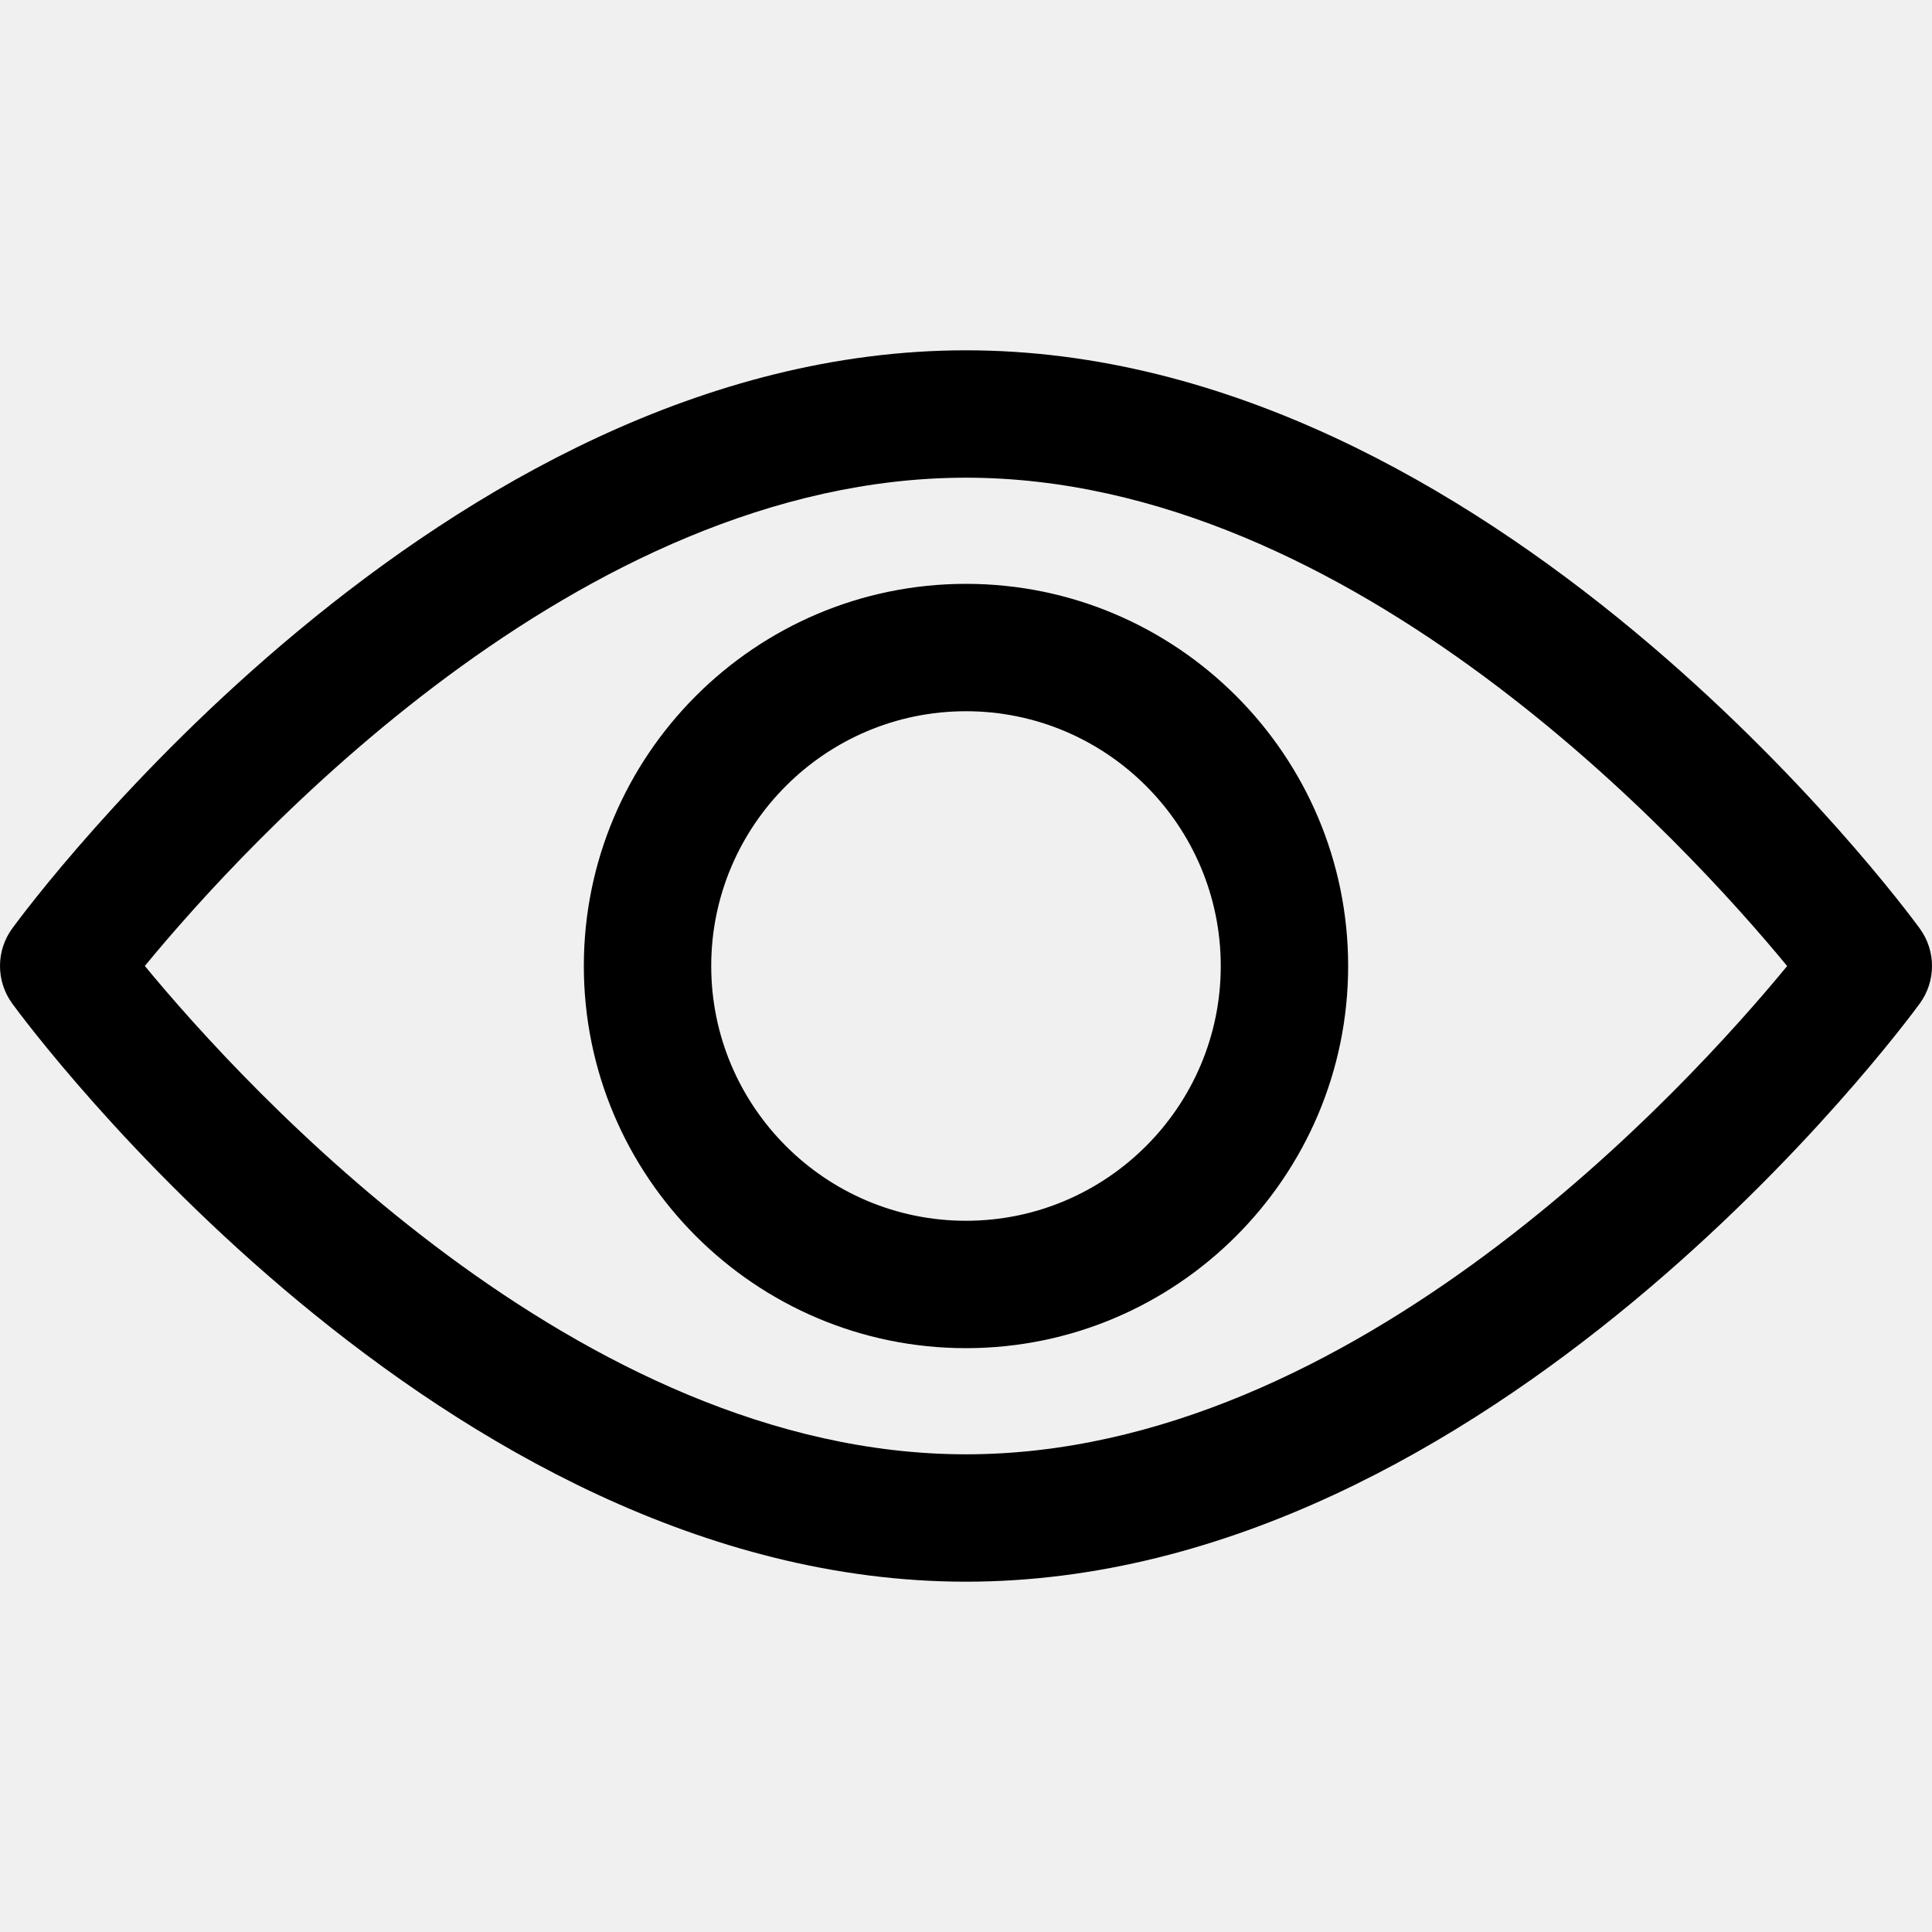
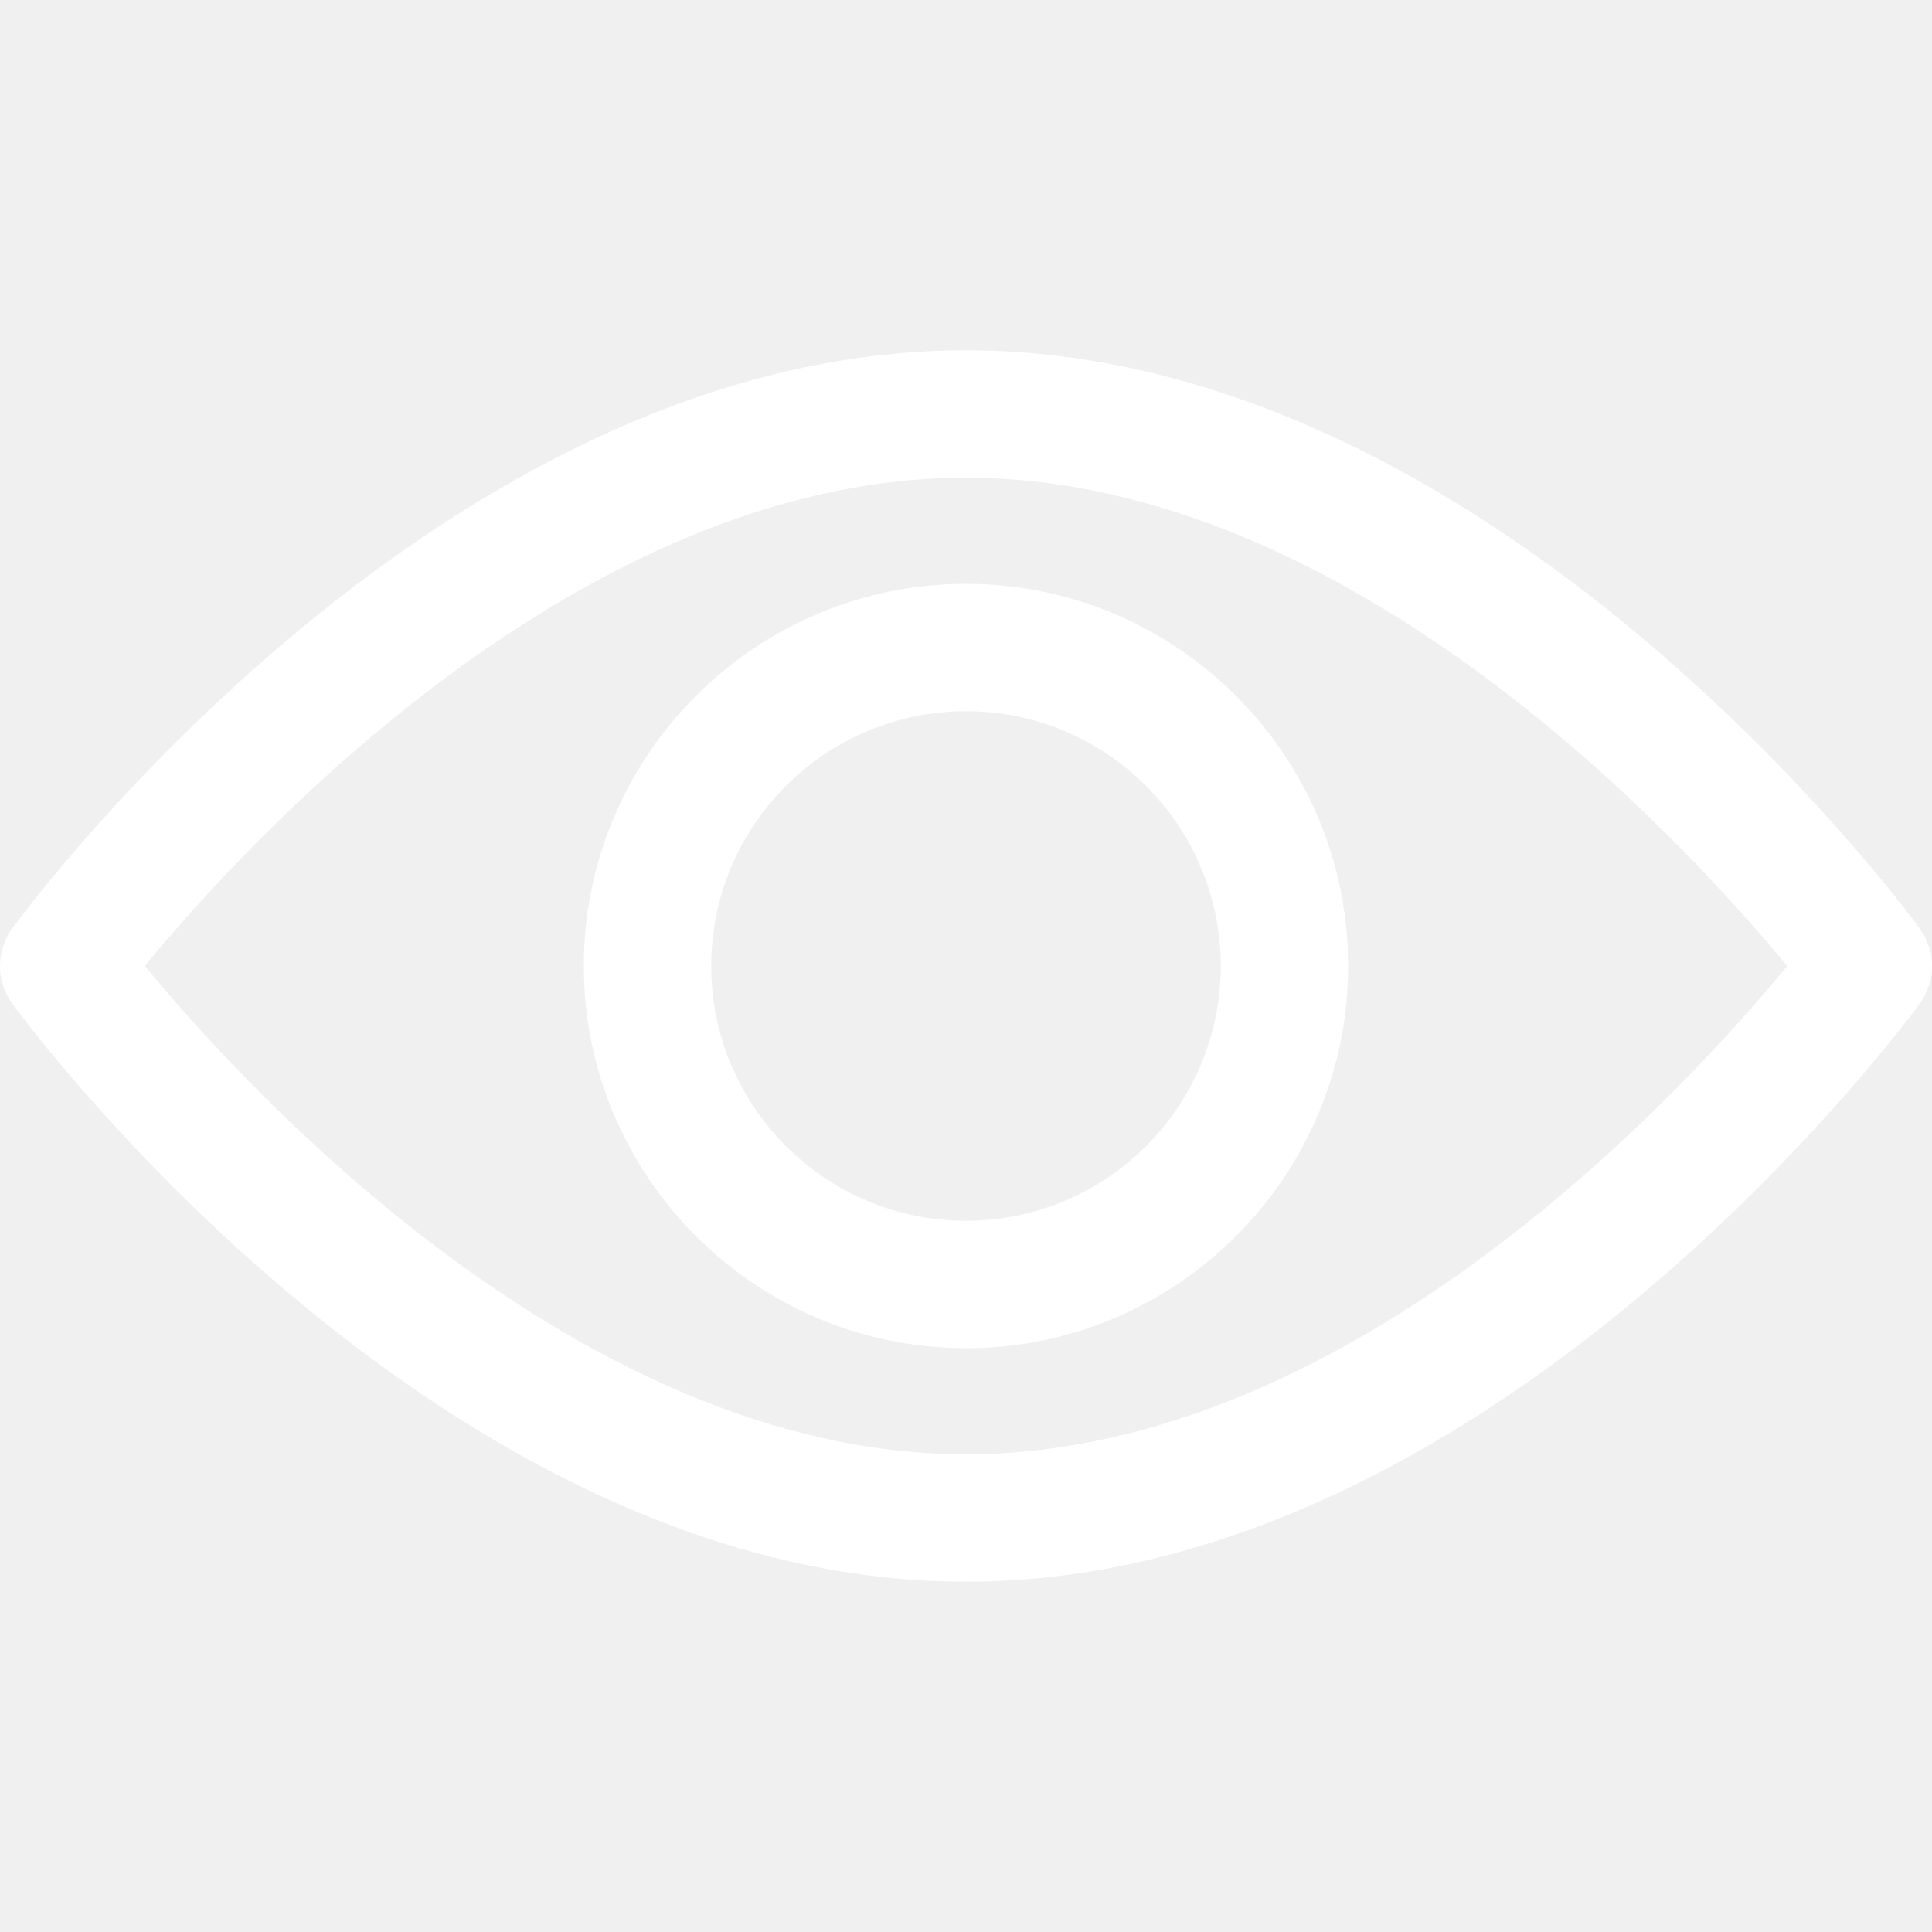
- <svg xmlns="http://www.w3.org/2000/svg" version="1.1" id="Capa_1" x="0px" y="0px" viewBox="0 0 511.999 511.999" style="enable-background:new 0 0 511.999 511.999;" xml:space="preserve">
+ <svg xmlns="http://www.w3.org/2000/svg" version="1.1" id="Capa_1" x="0px" y="0px" viewBox="0 0 511.999 511.999" style="enable-background:new 0 0 511.999 511.999;fill:white;" xml:space="preserve">
  <g>
    <g>
      <path d="M508.745,246.041c-4.574-6.257-113.557-153.206-252.748-153.206S7.818,239.784,3.249,246.035    c-4.332,5.936-4.332,13.987,0,19.923c4.569,6.257,113.557,153.206,252.748,153.206s248.174-146.95,252.748-153.201    C513.083,260.028,513.083,251.971,508.745,246.041z M255.997,385.406c-102.529,0-191.33-97.533-217.617-129.418    c26.253-31.913,114.868-129.395,217.617-129.395c102.524,0,191.319,97.516,217.617,129.418    C447.361,287.923,358.746,385.406,255.997,385.406z" />
    </g>
  </g>
  <g>
    <g>
      <path d="M255.997,154.725c-55.842,0-101.275,45.433-101.275,101.275s45.433,101.275,101.275,101.275    s101.275-45.433,101.275-101.275S311.839,154.725,255.997,154.725z M255.997,323.516c-37.23,0-67.516-30.287-67.516-67.516    s30.287-67.516,67.516-67.516s67.516,30.287,67.516,67.516S293.227,323.516,255.997,323.516z" />
    </g>
  </g>
  <g>
</g>
  <g>
</g>
  <g>
</g>
  <g>
</g>
  <g>
</g>
  <g>
</g>
  <g>
</g>
  <g>
</g>
  <g>
</g>
  <g>
</g>
  <g>
</g>
  <g>
</g>
  <g>
</g>
  <g>
</g>
  <g>
</g>
</svg>
